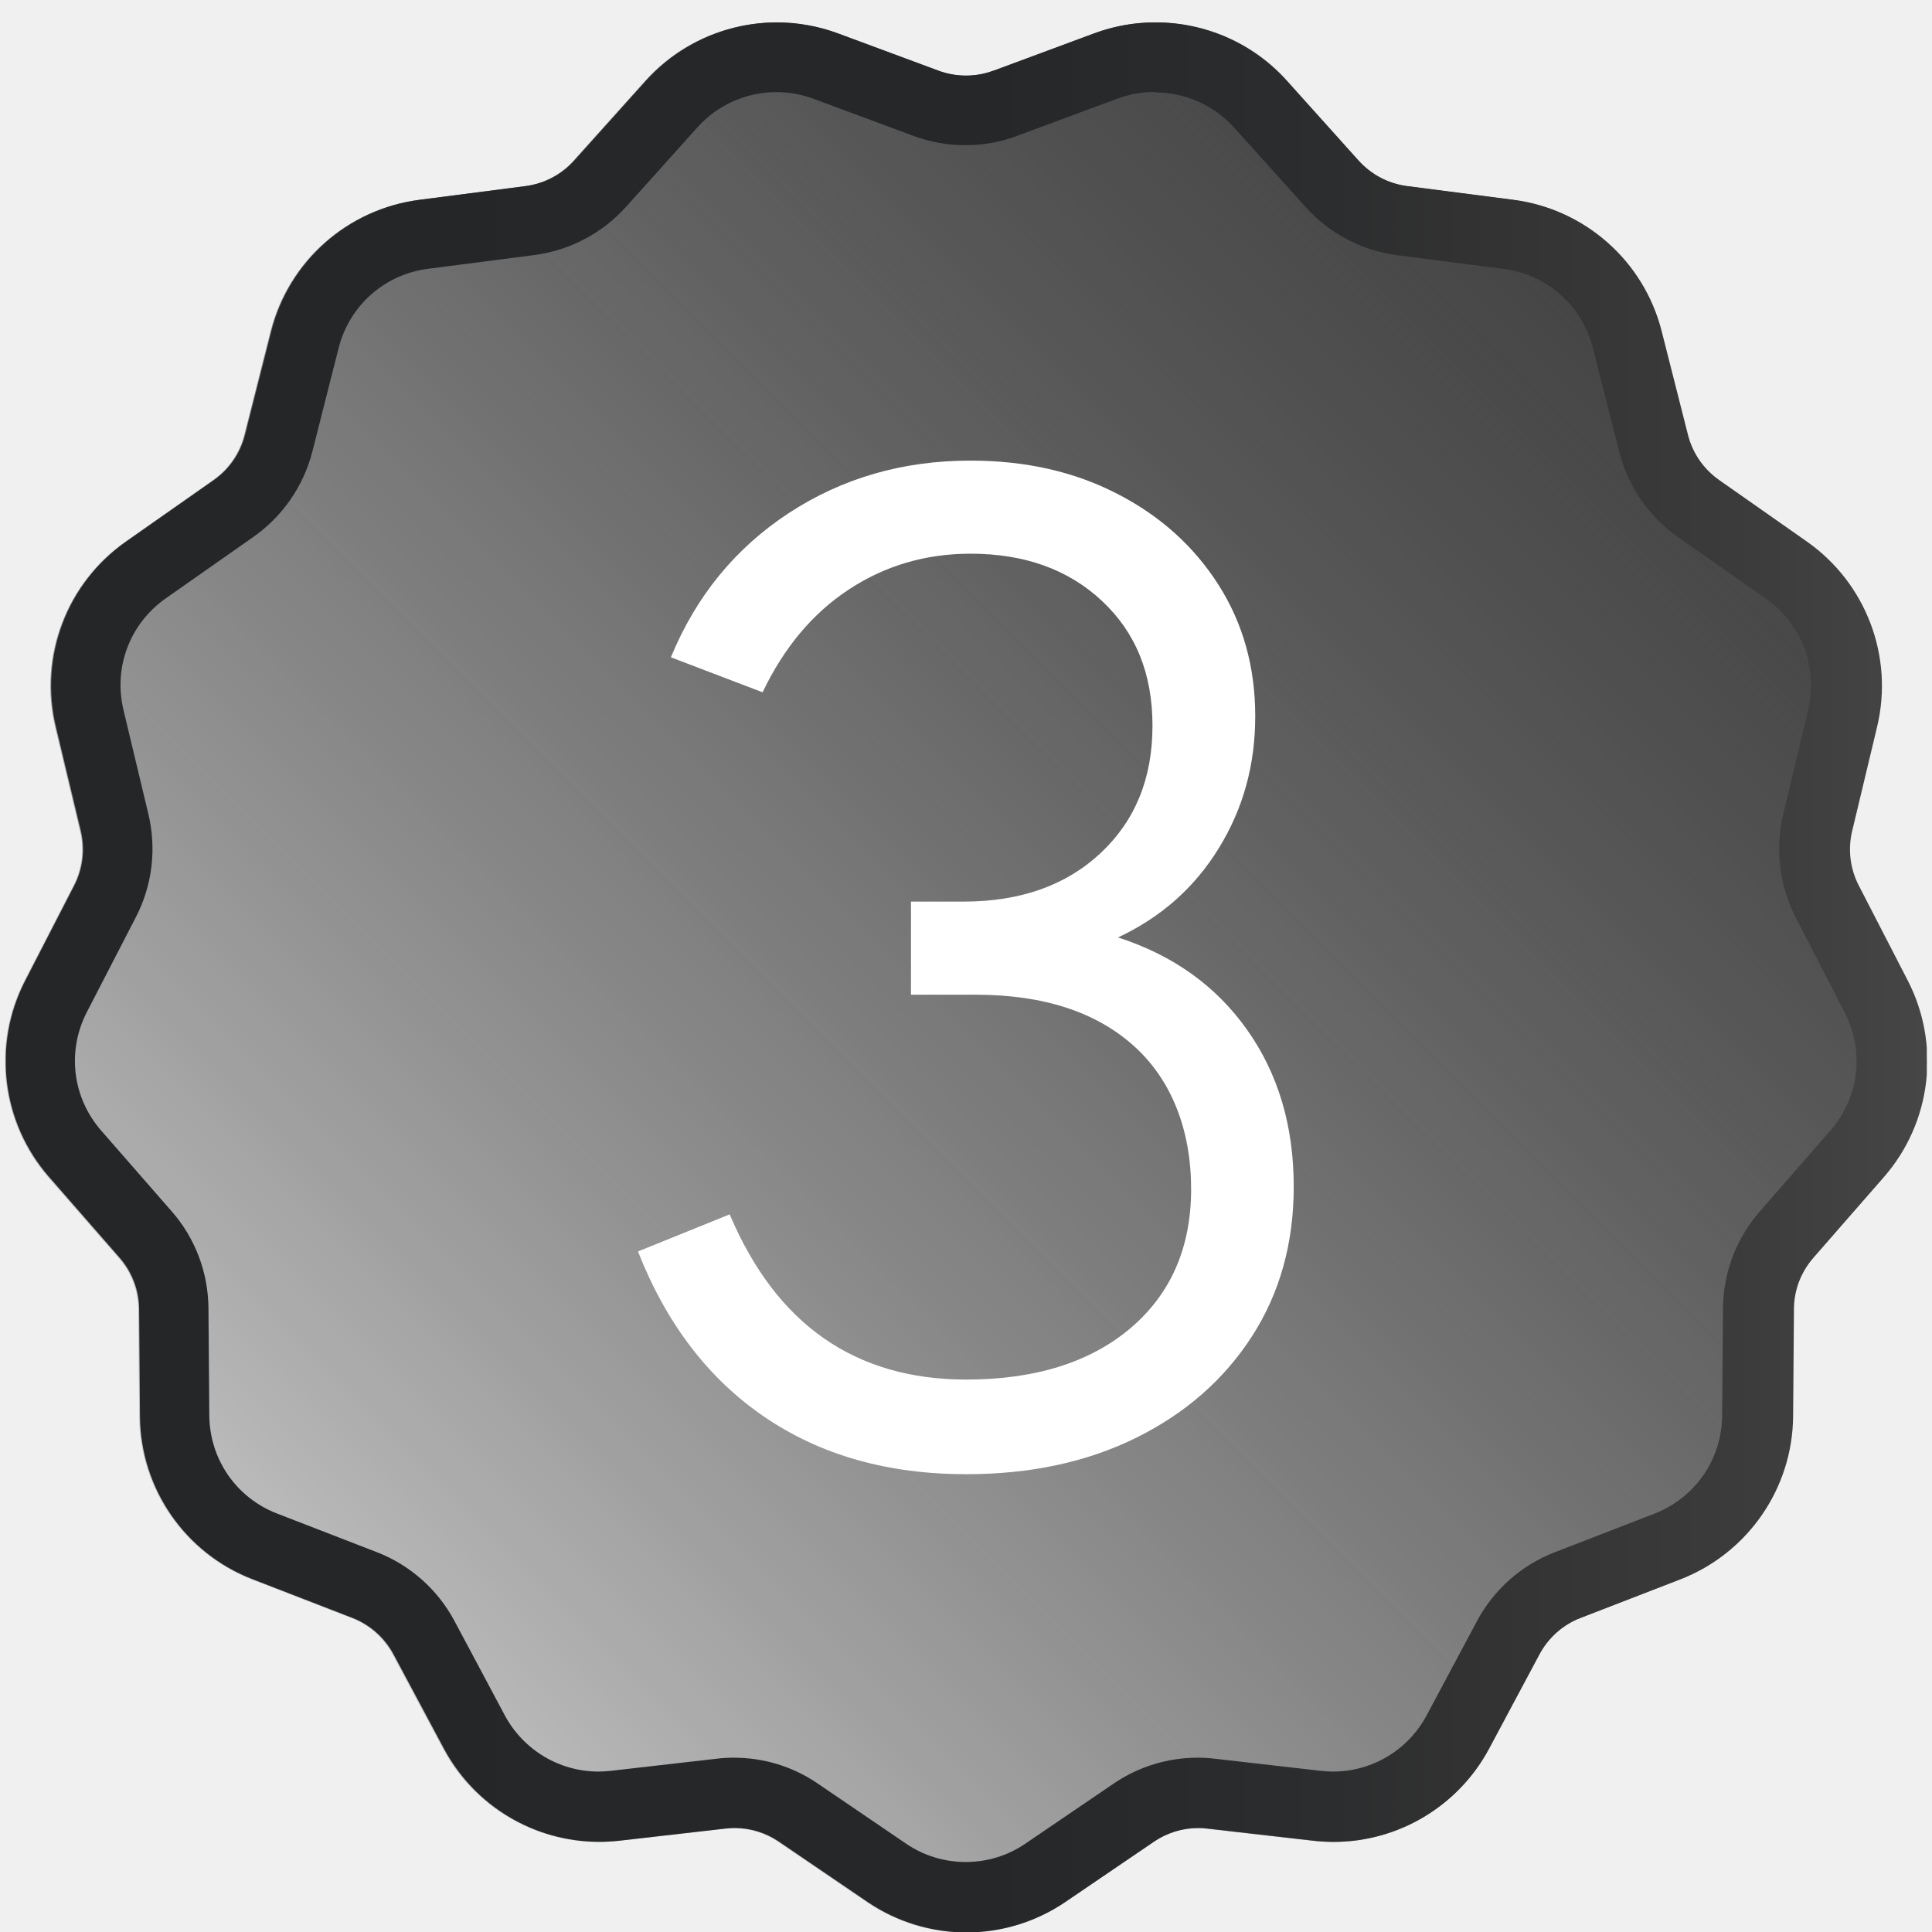
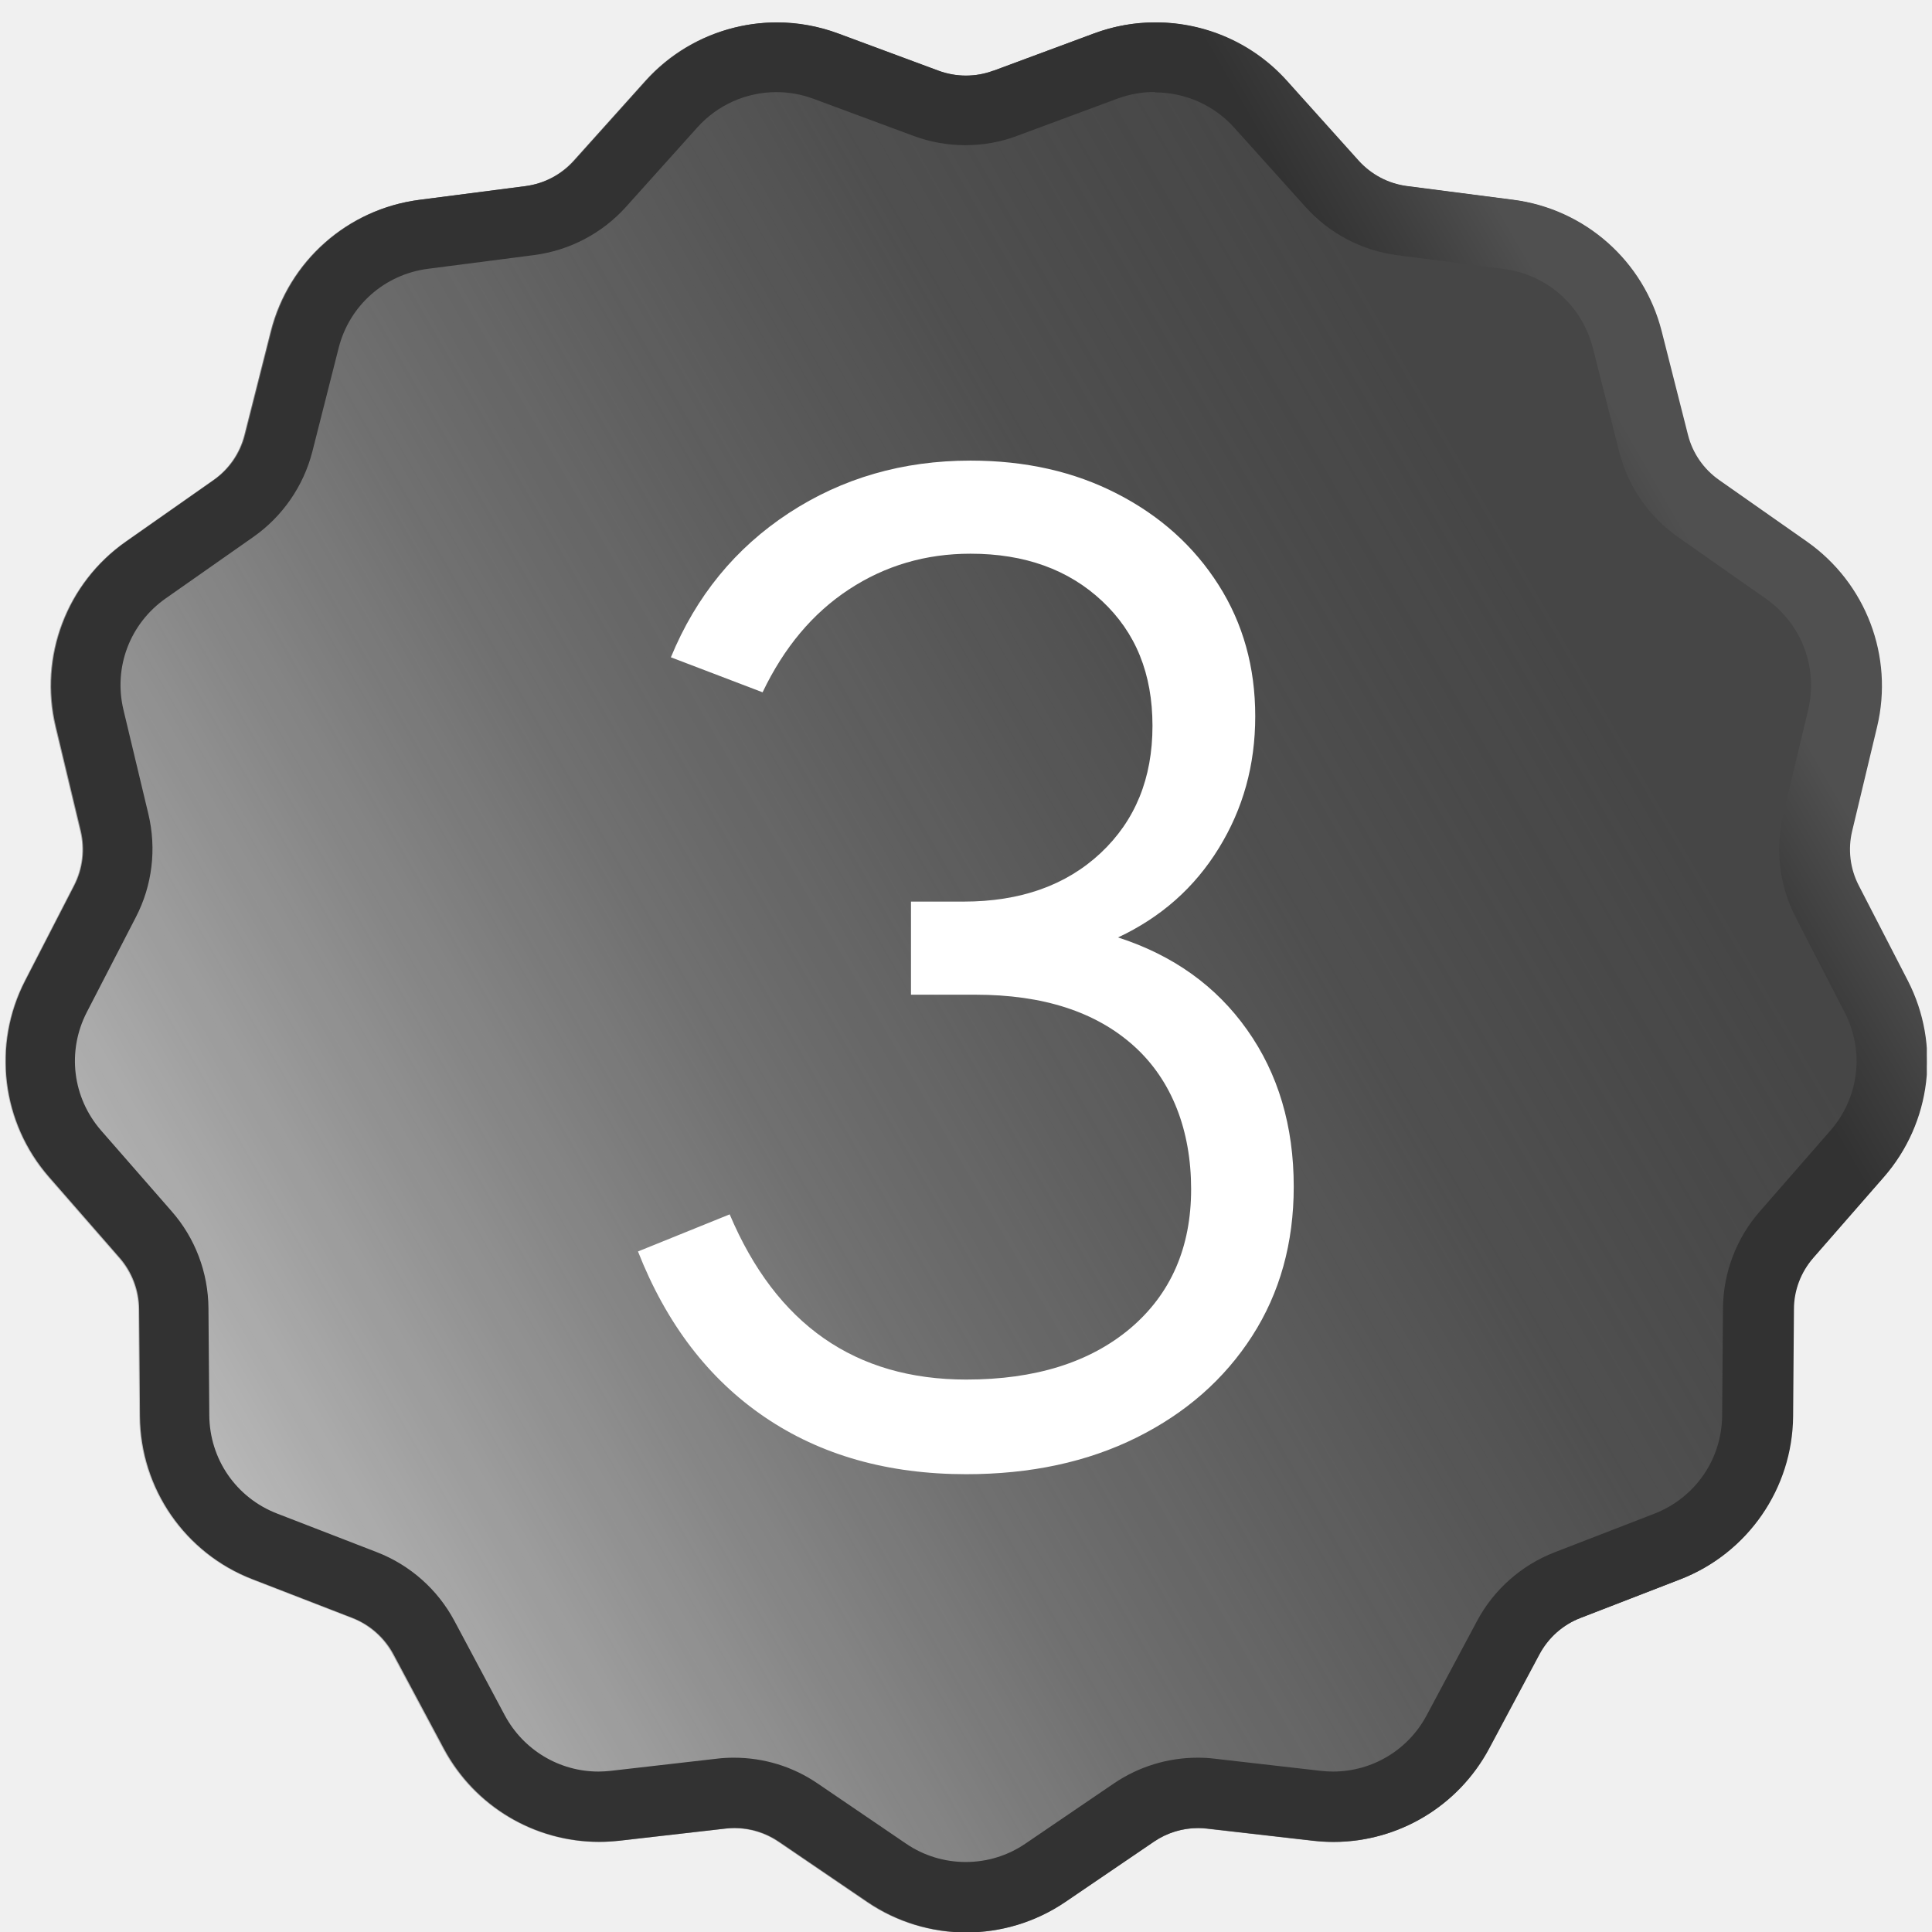
<svg xmlns="http://www.w3.org/2000/svg" xmlns:xlink="http://www.w3.org/1999/xlink" id="track8-keys" width="138" height="138" viewBox="0 0 138 138">
  <defs>
-     <linearGradient id="Unbenannter_Verlauf_962" data-name="Unbenannter Verlauf 962" x1="20.17" y1="115.27" x2="117.08" y2="18.36" gradientUnits="userSpaceOnUse">
+     <linearGradient id="Unbenannter_Verlauf_1019" data-name="Unbenannter Verlauf 1019" x1="9.27" y1="102.3" x2="128.05" y2="33.72" gradientUnits="userSpaceOnUse">
      <stop offset="0" stop-color="#000" stop-opacity=".2" />
-       <stop offset=".49" stop-color="#222" stop-opacity=".59" />
-       <stop offset=".96" stop-color="#464646" />
+       <stop offset=".01" stop-color="#010101" stop-opacity=".21" />
+       <stop offset=".38" stop-color="#262626" stop-opacity=".64" />
+       <stop offset=".67" stop-color="#3d3d3d" stop-opacity=".9" />
+       <stop offset=".86" stop-color="#464646" />
    </linearGradient>
-     <linearGradient id="Unbenannter_Verlauf_937" data-name="Unbenannter Verlauf 937" x1="0" y1="68.22" x2="137.25" y2="68.22" gradientUnits="userSpaceOnUse">
-       <stop offset="0" stop-color="#242628" />
-       <stop offset=".51" stop-color="#252729" />
-       <stop offset=".69" stop-color="#2c2d2e" />
-       <stop offset=".76" stop-color="#323232" />
-       <stop offset=".9" stop-color="#3b3b3b" />
-       <stop offset="1" stop-color="#464646" />
+     <linearGradient id="Unbenannter_Verlauf_1125" data-name="Unbenannter Verlauf 1125" x1="9.27" y1="102.3" x2="128.05" y2="33.72" gradientUnits="userSpaceOnUse">
+       <stop offset="0" stop-color="#323232" />
+       <stop offset=".74" stop-color="#323232" />
+       <stop offset=".85" stop-color="#323232" />
+       <stop offset=".89" stop-color="#3e3e3e" />
+       <stop offset=".94" stop-color="#505050" />
    </linearGradient>
    <symbol id="encoder-dark" viewBox="0 0 137.25 136.43">
      <g id="encoder-dark-2" data-name="encoder-dark">
-         <path d="M70.59,3.45l7.17-2.66c4.84-1.8,10.29-.45,13.74,3.39l5.11,5.69c.9,1.01,2.14,1.65,3.48,1.83l7.58.98c5.12.66,9.32,4.38,10.59,9.38l1.88,7.41c.33,1.31,1.12,2.46,2.23,3.23l6.26,4.39c4.23,2.96,6.22,8.21,5.02,13.23l-1.78,7.44c-.31,1.31-.15,2.7.47,3.9l3.5,6.8c2.37,4.59,1.69,10.16-1.71,14.04l-5.03,5.76c-.89,1.02-1.38,2.32-1.39,3.67l-.06,7.65c-.04,5.16-3.22,9.78-8.04,11.64l-7.13,2.76c-1.26.49-2.3,1.41-2.94,2.6l-3.6,6.74c-2.43,4.55-7.4,7.16-12.53,6.57l-7.6-.87c-1.34-.15-2.7.18-3.81.94l-6.32,4.3c-4.27,2.9-9.88,2.9-14.15,0l-6.32-4.3c-1.12-.76-2.47-1.09-3.81-.94l-7.6.87c-5.13.58-10.09-2.02-12.53-6.57l-3.6-6.74c-.64-1.19-1.68-2.12-2.94-2.6l-7.13-2.76c-4.81-1.87-8-6.48-8.04-11.64l-.06-7.65c0-1.35-.5-2.65-1.39-3.67l-5.03-5.76c-3.39-3.89-4.07-9.46-1.71-14.04l3.5-6.8c.62-1.2.79-2.58.47-3.9l-1.78-7.44c-1.2-5.02.79-10.26,5.02-13.23l6.26-4.39c1.11-.78,1.9-1.92,2.23-3.23l1.88-7.41c1.27-5,5.47-8.72,10.59-9.38l7.58-.98c1.34-.17,2.57-.82,3.48-1.83l5.11-5.69c3.45-3.84,8.9-5.18,13.74-3.39l7.17,2.66c1.27.47,2.66.47,3.93,0Z" fill="url(#Unbenannter_Verlauf_962)" fill-rule="evenodd" />
-         <path d="M82.13,5c2.15,0,4.21.92,5.64,2.51l5.11,5.68c1.7,1.89,4.03,3.12,6.56,3.44l7.58.98c3.11.4,5.61,2.62,6.38,5.66l1.88,7.41c.63,2.47,2.12,4.63,4.21,6.09l6.26,4.39c2.56,1.8,3.75,4.93,3.02,7.97l-1.78,7.44c-.59,2.48-.27,5.09.89,7.35l3.5,6.79c1.44,2.78,1.03,6.11-1.03,8.46l-5.03,5.76c-1.68,1.92-2.61,4.38-2.63,6.92l-.06,7.65c-.02,3.13-1.92,5.88-4.84,7.02l-7.13,2.76c-2.37.92-4.34,2.66-5.54,4.91l-3.6,6.74c-1.32,2.47-3.88,4.01-6.69,4.01-.29,0-.58-.02-.86-.05l-7.6-.87c-.4-.05-.81-.07-1.21-.07-2.14,0-4.21.64-5.98,1.84l-6.32,4.3c-1.26.86-2.74,1.31-4.26,1.31s-3-.45-4.26-1.31l-6.32-4.3c-1.77-1.21-3.84-1.84-5.98-1.84-.4,0-.81.02-1.21.07l-7.6.87c-.29.03-.58.05-.86.05-2.8,0-5.36-1.54-6.69-4.01l-3.6-6.75c-1.2-2.25-3.17-3.99-5.54-4.91l-7.13-2.76c-2.92-1.13-4.82-3.89-4.84-7.02l-.06-7.65c-.02-2.55-.95-5.01-2.63-6.92l-5.03-5.76c-2.06-2.36-2.46-5.68-1.03-8.46l3.51-6.8c1.17-2.26,1.48-4.87.89-7.35l-1.78-7.44c-.73-3.05.46-6.17,3.02-7.97l6.26-4.39c2.08-1.46,3.58-3.63,4.21-6.09l1.88-7.41c.77-3.03,3.28-5.25,6.38-5.65l7.58-.98c2.53-.33,4.86-1.55,6.56-3.44l5.11-5.69c1.44-1.6,3.49-2.51,5.64-2.51.9,0,1.79.16,2.63.47l7.17,2.66c1.19.44,2.43.66,3.7.66s2.51-.22,3.7-.67l7.17-2.66c.85-.31,1.73-.47,2.64-.47M82.13,0c-1.47,0-2.95.26-4.37.79l-7.17,2.66c-.63.24-1.3.35-1.96.35s-1.33-.12-1.96-.35l-7.17-2.66c-1.43-.53-2.91-.79-4.37-.79-3.5,0-6.93,1.47-9.36,4.17l-5.11,5.69c-.9,1.01-2.14,1.65-3.48,1.83l-7.58.98c-5.12.66-9.32,4.38-10.59,9.38l-1.88,7.41c-.33,1.31-1.12,2.46-2.23,3.23l-6.26,4.39c-4.23,2.96-6.22,8.21-5.02,13.23l1.78,7.44c.31,1.32.15,2.7-.47,3.9l-3.5,6.79c-2.37,4.59-1.69,10.16,1.71,14.04l5.03,5.76c.89,1.02,1.38,2.32,1.39,3.67l.06,7.65c.04,5.16,3.22,9.78,8.04,11.64l7.13,2.76c1.26.49,2.3,1.41,2.94,2.6l3.6,6.74c2.21,4.13,6.49,6.66,11.1,6.66.47,0,.95-.03,1.43-.08l7.6-.87c.21-.02.43-.04.64-.04,1.13,0,2.23.34,3.17.98l6.32,4.3c2.13,1.45,4.6,2.18,7.07,2.18s4.94-.73,7.07-2.18l6.32-4.3c.94-.64,2.05-.98,3.17-.98.21,0,.43.01.64.04l7.6.87c.48.05.96.08,1.43.08,4.6,0,8.89-2.53,11.1-6.66l3.6-6.74c.64-1.19,1.68-2.12,2.94-2.6l7.13-2.76c4.81-1.87,8-6.48,8.04-11.64l.06-7.65c0-1.35.5-2.65,1.39-3.67l5.03-5.76c3.4-3.89,4.07-9.46,1.71-14.04l-3.5-6.79c-.62-1.2-.79-2.58-.47-3.9l1.78-7.44c1.2-5.02-.79-10.26-5.02-13.23l-6.26-4.39c-1.11-.78-1.9-1.92-2.23-3.23l-1.88-7.41c-1.27-5-5.47-8.72-10.59-9.38l-7.58-.98c-1.34-.17-2.57-.82-3.48-1.83l-5.11-5.69c-2.43-2.71-5.86-4.17-9.36-4.17h0Z" fill="url(#Unbenannter_Verlauf_937)" />
+         <path d="M70.59,3.45l7.17-2.66c4.84-1.8,10.29-.45,13.74,3.39l5.11,5.69c.9,1.01,2.14,1.65,3.48,1.83l7.58.98c5.12.66,9.32,4.38,10.59,9.38l1.88,7.41c.33,1.31,1.12,2.46,2.23,3.23l6.26,4.39c4.23,2.96,6.22,8.21,5.02,13.23l-1.78,7.44c-.31,1.31-.15,2.7.47,3.9l3.5,6.8c2.37,4.59,1.69,10.16-1.71,14.04l-5.03,5.76c-.89,1.02-1.38,2.32-1.39,3.67l-.06,7.65c-.04,5.16-3.22,9.78-8.04,11.64l-7.13,2.76c-1.26.49-2.3,1.41-2.94,2.6l-3.6,6.74c-2.43,4.55-7.4,7.16-12.53,6.57l-7.6-.87c-1.34-.15-2.7.18-3.81.94l-6.32,4.3c-4.27,2.9-9.88,2.9-14.15,0l-6.32-4.3c-1.12-.76-2.47-1.09-3.81-.94l-7.6.87c-5.13.58-10.09-2.02-12.53-6.57l-3.6-6.74c-.64-1.19-1.68-2.12-2.94-2.6l-7.13-2.76c-4.81-1.87-8-6.48-8.04-11.64l-.06-7.65c0-1.35-.5-2.65-1.39-3.67l-5.03-5.76c-3.39-3.89-4.07-9.46-1.71-14.04l3.5-6.8c.62-1.2.79-2.58.47-3.9l-1.78-7.44c-1.2-5.02.79-10.26,5.02-13.23l6.26-4.39c1.11-.78,1.9-1.92,2.23-3.23l1.88-7.41c1.27-5,5.47-8.72,10.59-9.38l7.58-.98c1.34-.17,2.57-.82,3.48-1.83l5.11-5.69c3.45-3.84,8.9-5.18,13.74-3.39l7.17,2.66c1.27.47,2.66.47,3.93,0Z" fill="url(#Unbenannter_Verlauf_1019)" fill-rule="evenodd" />
+         <path d="M82.13,5c2.15,0,4.21.92,5.64,2.51l5.11,5.68c1.7,1.89,4.03,3.12,6.56,3.44l7.58.98c3.11.4,5.61,2.62,6.38,5.66l1.88,7.41c.63,2.47,2.12,4.63,4.21,6.09l6.26,4.39c2.56,1.8,3.75,4.93,3.02,7.97l-1.78,7.44c-.59,2.48-.27,5.09.89,7.35l3.5,6.79c1.44,2.78,1.03,6.11-1.03,8.46l-5.03,5.76c-1.68,1.92-2.61,4.38-2.63,6.92l-.06,7.65c-.02,3.13-1.92,5.88-4.84,7.02l-7.13,2.76c-2.37.92-4.34,2.66-5.54,4.91l-3.6,6.74c-1.32,2.47-3.88,4.01-6.69,4.01-.29,0-.58-.02-.86-.05l-7.6-.87c-.4-.05-.81-.07-1.21-.07-2.14,0-4.21.64-5.98,1.84l-6.32,4.3c-1.26.86-2.74,1.31-4.26,1.31s-3-.45-4.26-1.31l-6.32-4.3c-1.77-1.21-3.84-1.84-5.98-1.84-.4,0-.81.02-1.21.07l-7.6.87c-.29.03-.58.05-.86.05-2.8,0-5.36-1.54-6.69-4.01l-3.6-6.75c-1.2-2.25-3.17-3.99-5.54-4.91l-7.13-2.76c-2.92-1.13-4.82-3.89-4.84-7.02l-.06-7.65c-.02-2.55-.95-5.01-2.63-6.92l-5.03-5.76c-2.06-2.36-2.46-5.68-1.03-8.46l3.51-6.8c1.17-2.26,1.48-4.87.89-7.35l-1.78-7.44c-.73-3.05.46-6.17,3.02-7.97l6.26-4.39c2.08-1.46,3.58-3.63,4.21-6.09l1.88-7.41c.77-3.03,3.28-5.25,6.38-5.65l7.58-.98c2.53-.33,4.86-1.55,6.56-3.44l5.11-5.69c1.44-1.6,3.49-2.51,5.64-2.51.9,0,1.79.16,2.63.47l7.17,2.66c1.19.44,2.43.66,3.7.66s2.51-.22,3.7-.67l7.17-2.66c.85-.31,1.73-.47,2.64-.47M82.13,0c-1.47,0-2.95.26-4.37.79l-7.17,2.66c-.63.24-1.3.35-1.96.35s-1.33-.12-1.96-.35l-7.17-2.66c-1.43-.53-2.91-.79-4.37-.79-3.5,0-6.93,1.47-9.36,4.17l-5.11,5.69c-.9,1.01-2.14,1.65-3.48,1.83l-7.58.98c-5.12.66-9.32,4.38-10.59,9.38l-1.88,7.41c-.33,1.31-1.12,2.46-2.23,3.23l-6.26,4.39c-4.23,2.96-6.22,8.21-5.02,13.23l1.78,7.44c.31,1.32.15,2.7-.47,3.9l-3.5,6.79c-2.37,4.59-1.69,10.16,1.71,14.04l5.03,5.76c.89,1.02,1.38,2.32,1.39,3.67l.06,7.65c.04,5.16,3.22,9.78,8.04,11.64l7.13,2.76c1.26.49,2.3,1.41,2.94,2.6l3.6,6.74c2.21,4.13,6.49,6.66,11.1,6.66.47,0,.95-.03,1.43-.08l7.6-.87c.21-.02.43-.04.64-.04,1.13,0,2.23.34,3.17.98l6.32,4.3c2.13,1.45,4.6,2.18,7.07,2.18s4.94-.73,7.07-2.18l6.32-4.3c.94-.64,2.05-.98,3.17-.98.21,0,.43.01.64.04l7.6.87c.48.05.96.08,1.43.08,4.6,0,8.89-2.53,11.1-6.66l3.6-6.74c.64-1.19,1.68-2.12,2.94-2.6l7.13-2.76c4.81-1.87,8-6.48,8.04-11.64l.06-7.65c0-1.35.5-2.65,1.39-3.67l5.03-5.76c3.4-3.89,4.07-9.46,1.71-14.04l-3.5-6.79c-.62-1.2-.79-2.58-.47-3.9l1.78-7.44c1.2-5.02-.79-10.26-5.02-13.23l-6.26-4.39c-1.11-.78-1.9-1.92-2.23-3.23l-1.88-7.41c-1.27-5-5.47-8.72-10.59-9.38l-7.58-.98c-1.34-.17-2.57-.82-3.48-1.83l-5.11-5.69c-2.43-2.71-5.86-4.17-9.36-4.17h0Z" fill="url(#Unbenannter_Verlauf_1125)" />
      </g>
    </symbol>
  </defs>
  <g id="encoders-dark">
    <g id="encoder-3-dark">
      <use width="137.25" height="136.43" transform="translate(.38 1.6)" xlink:href="#encoder-dark" />
      <path d="M69.02,105.3c-5.6,0-10.4-1.36-14.4-4.08s-7.02-6.66-9.05-11.83l6.55-2.65c3.33,7.87,8.97,11.8,16.9,11.8,4.93,0,8.84-1.23,11.73-3.67,2.88-2.45,4.33-5.76,4.33-9.93s-1.36-7.77-4.08-10.22c-2.72-2.45-6.49-3.67-11.33-3.67h-4.6v-6.65h3.75c4.07,0,7.33-1.16,9.8-3.47,2.47-2.32,3.7-5.34,3.7-9.08s-1.2-6.67-3.6-8.92c-2.4-2.25-5.53-3.38-9.4-3.38-3.2,0-6.09.85-8.68,2.55s-4.64,4.15-6.17,7.35l-6.55-2.5c1.8-4.37,4.61-7.8,8.42-10.3,3.82-2.5,8.14-3.75,12.98-3.75,3.93,0,7.43.79,10.5,2.38,3.07,1.58,5.47,3.75,7.22,6.5s2.62,5.88,2.62,9.38-.87,6.61-2.6,9.42c-1.73,2.82-4.13,4.94-7.2,6.38,3.93,1.27,7.01,3.47,9.22,6.6,2.22,3.13,3.33,6.87,3.33,11.2,0,4.03-.99,7.59-2.97,10.67-1.98,3.08-4.73,5.5-8.25,7.25-3.52,1.75-7.58,2.62-12.18,2.62Z" fill="#fff" />
    </g>
  </g>
</svg>
